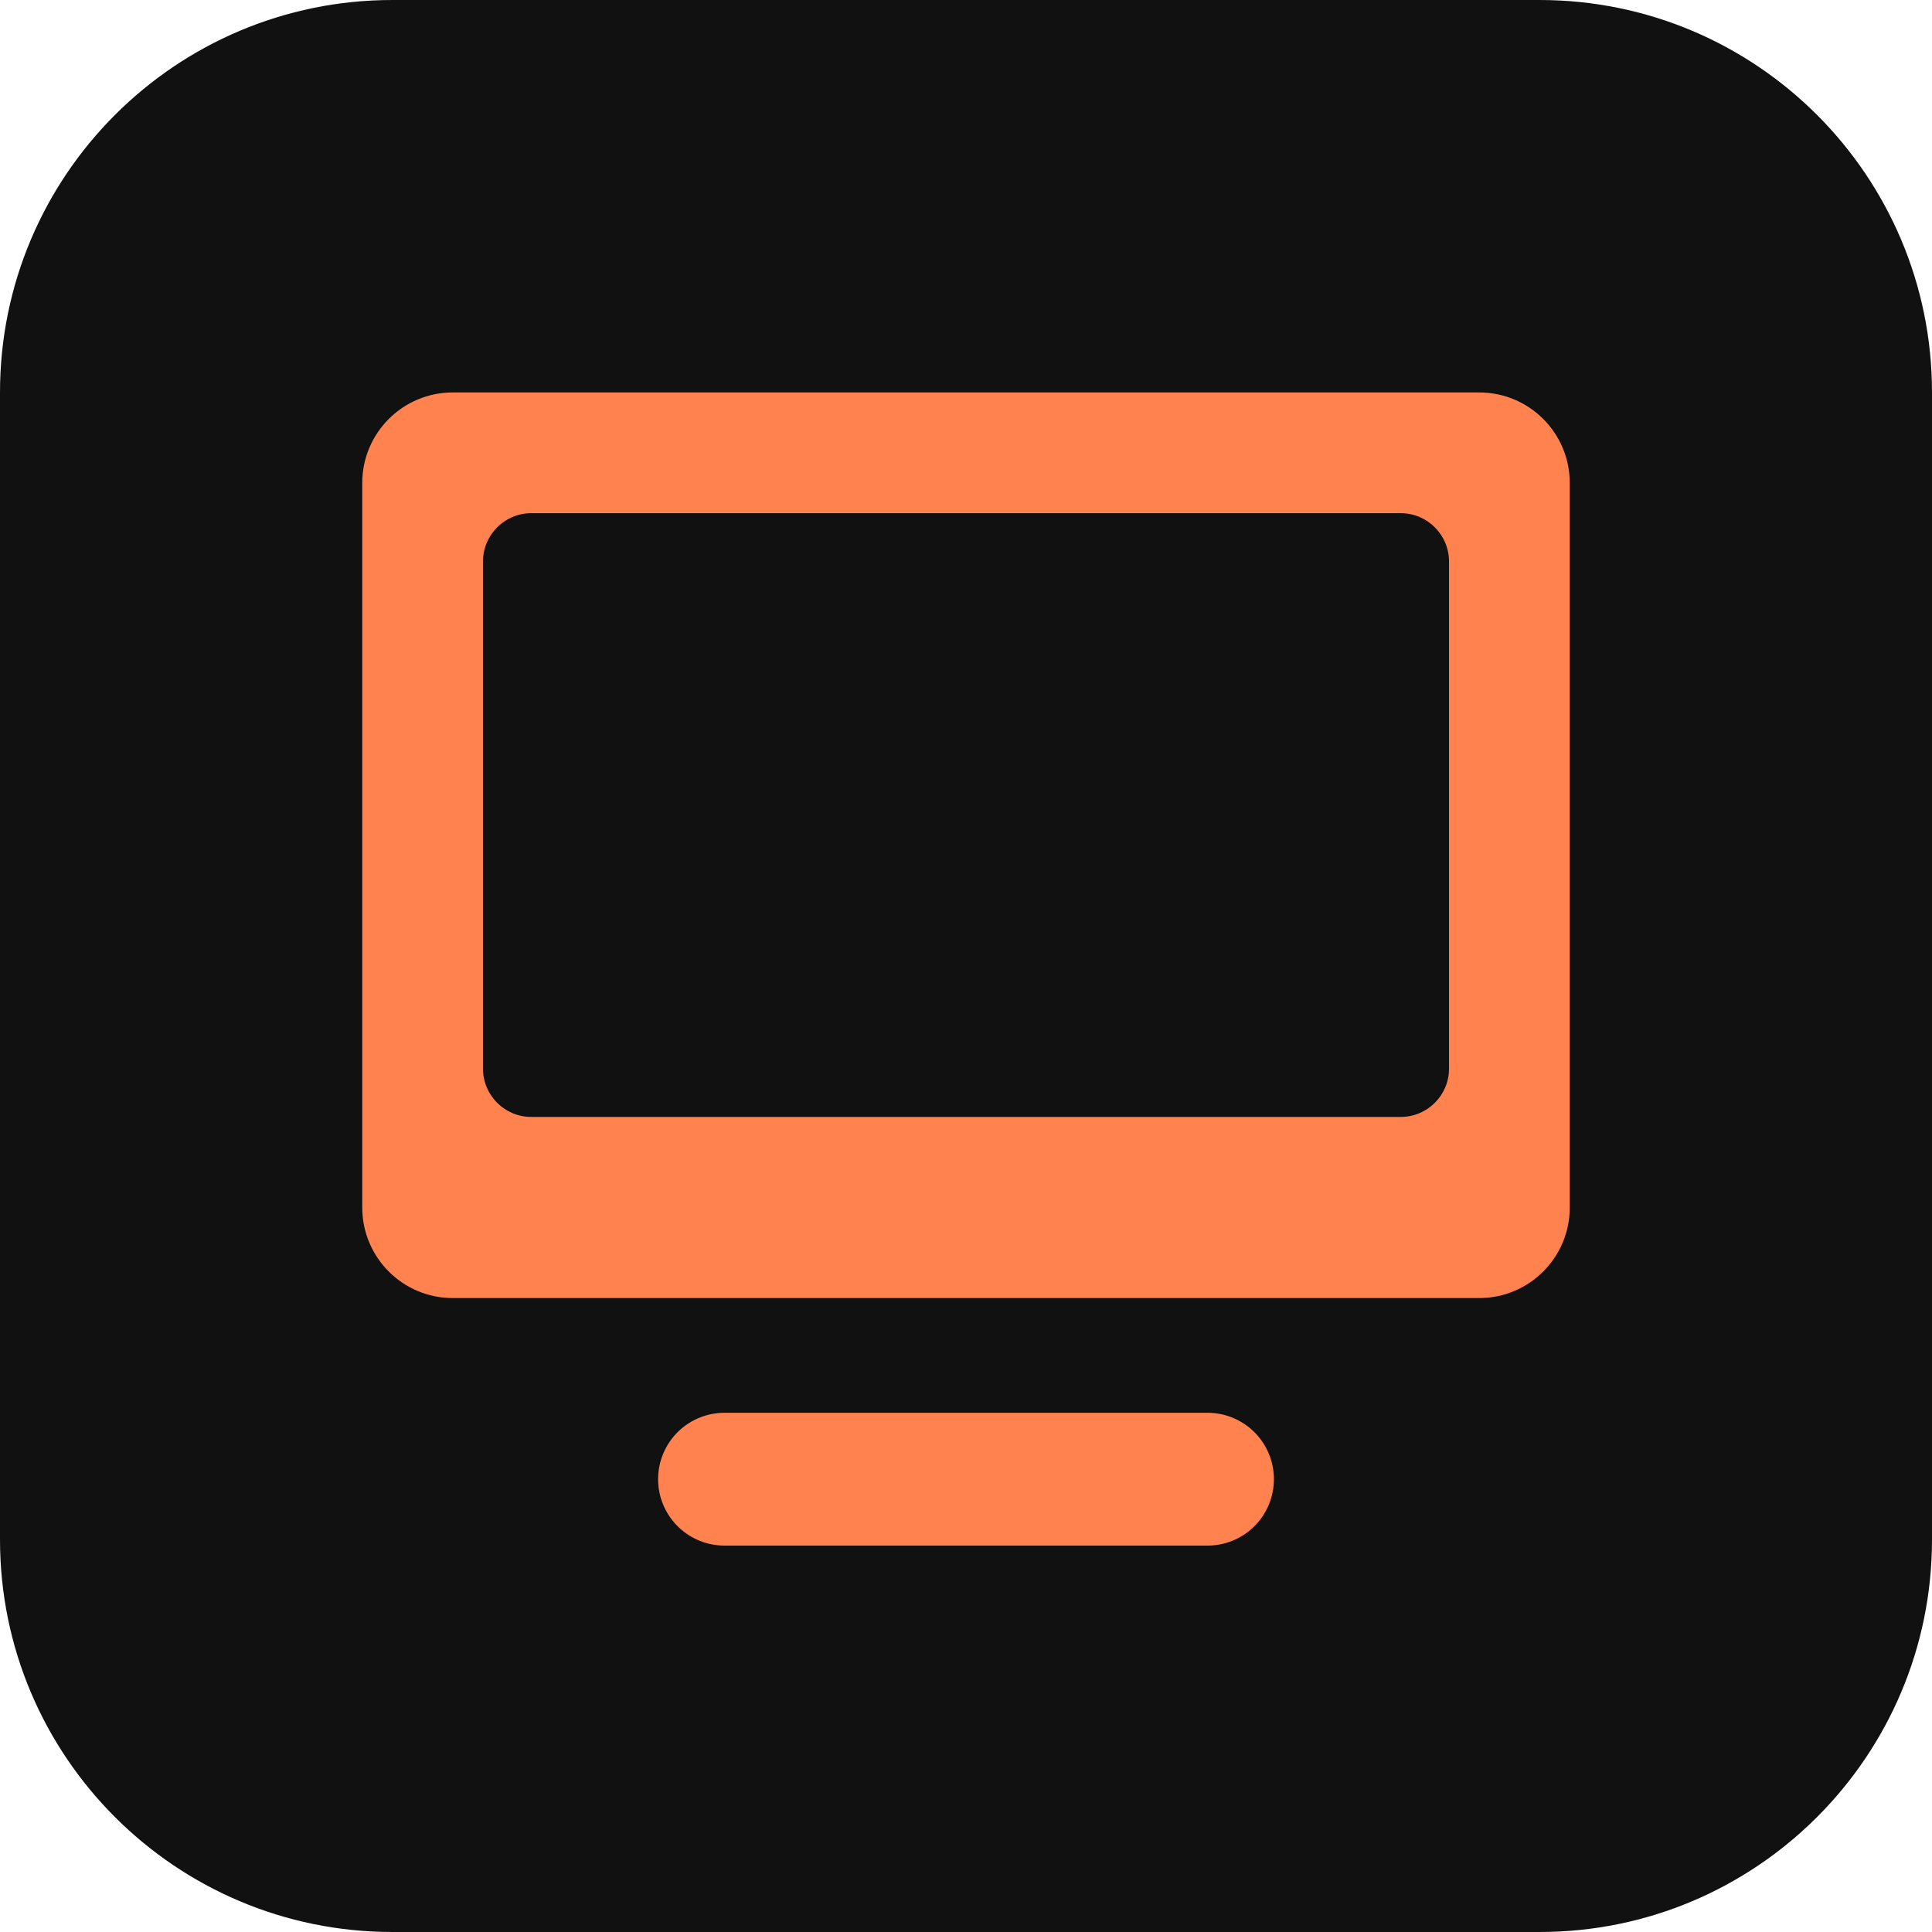
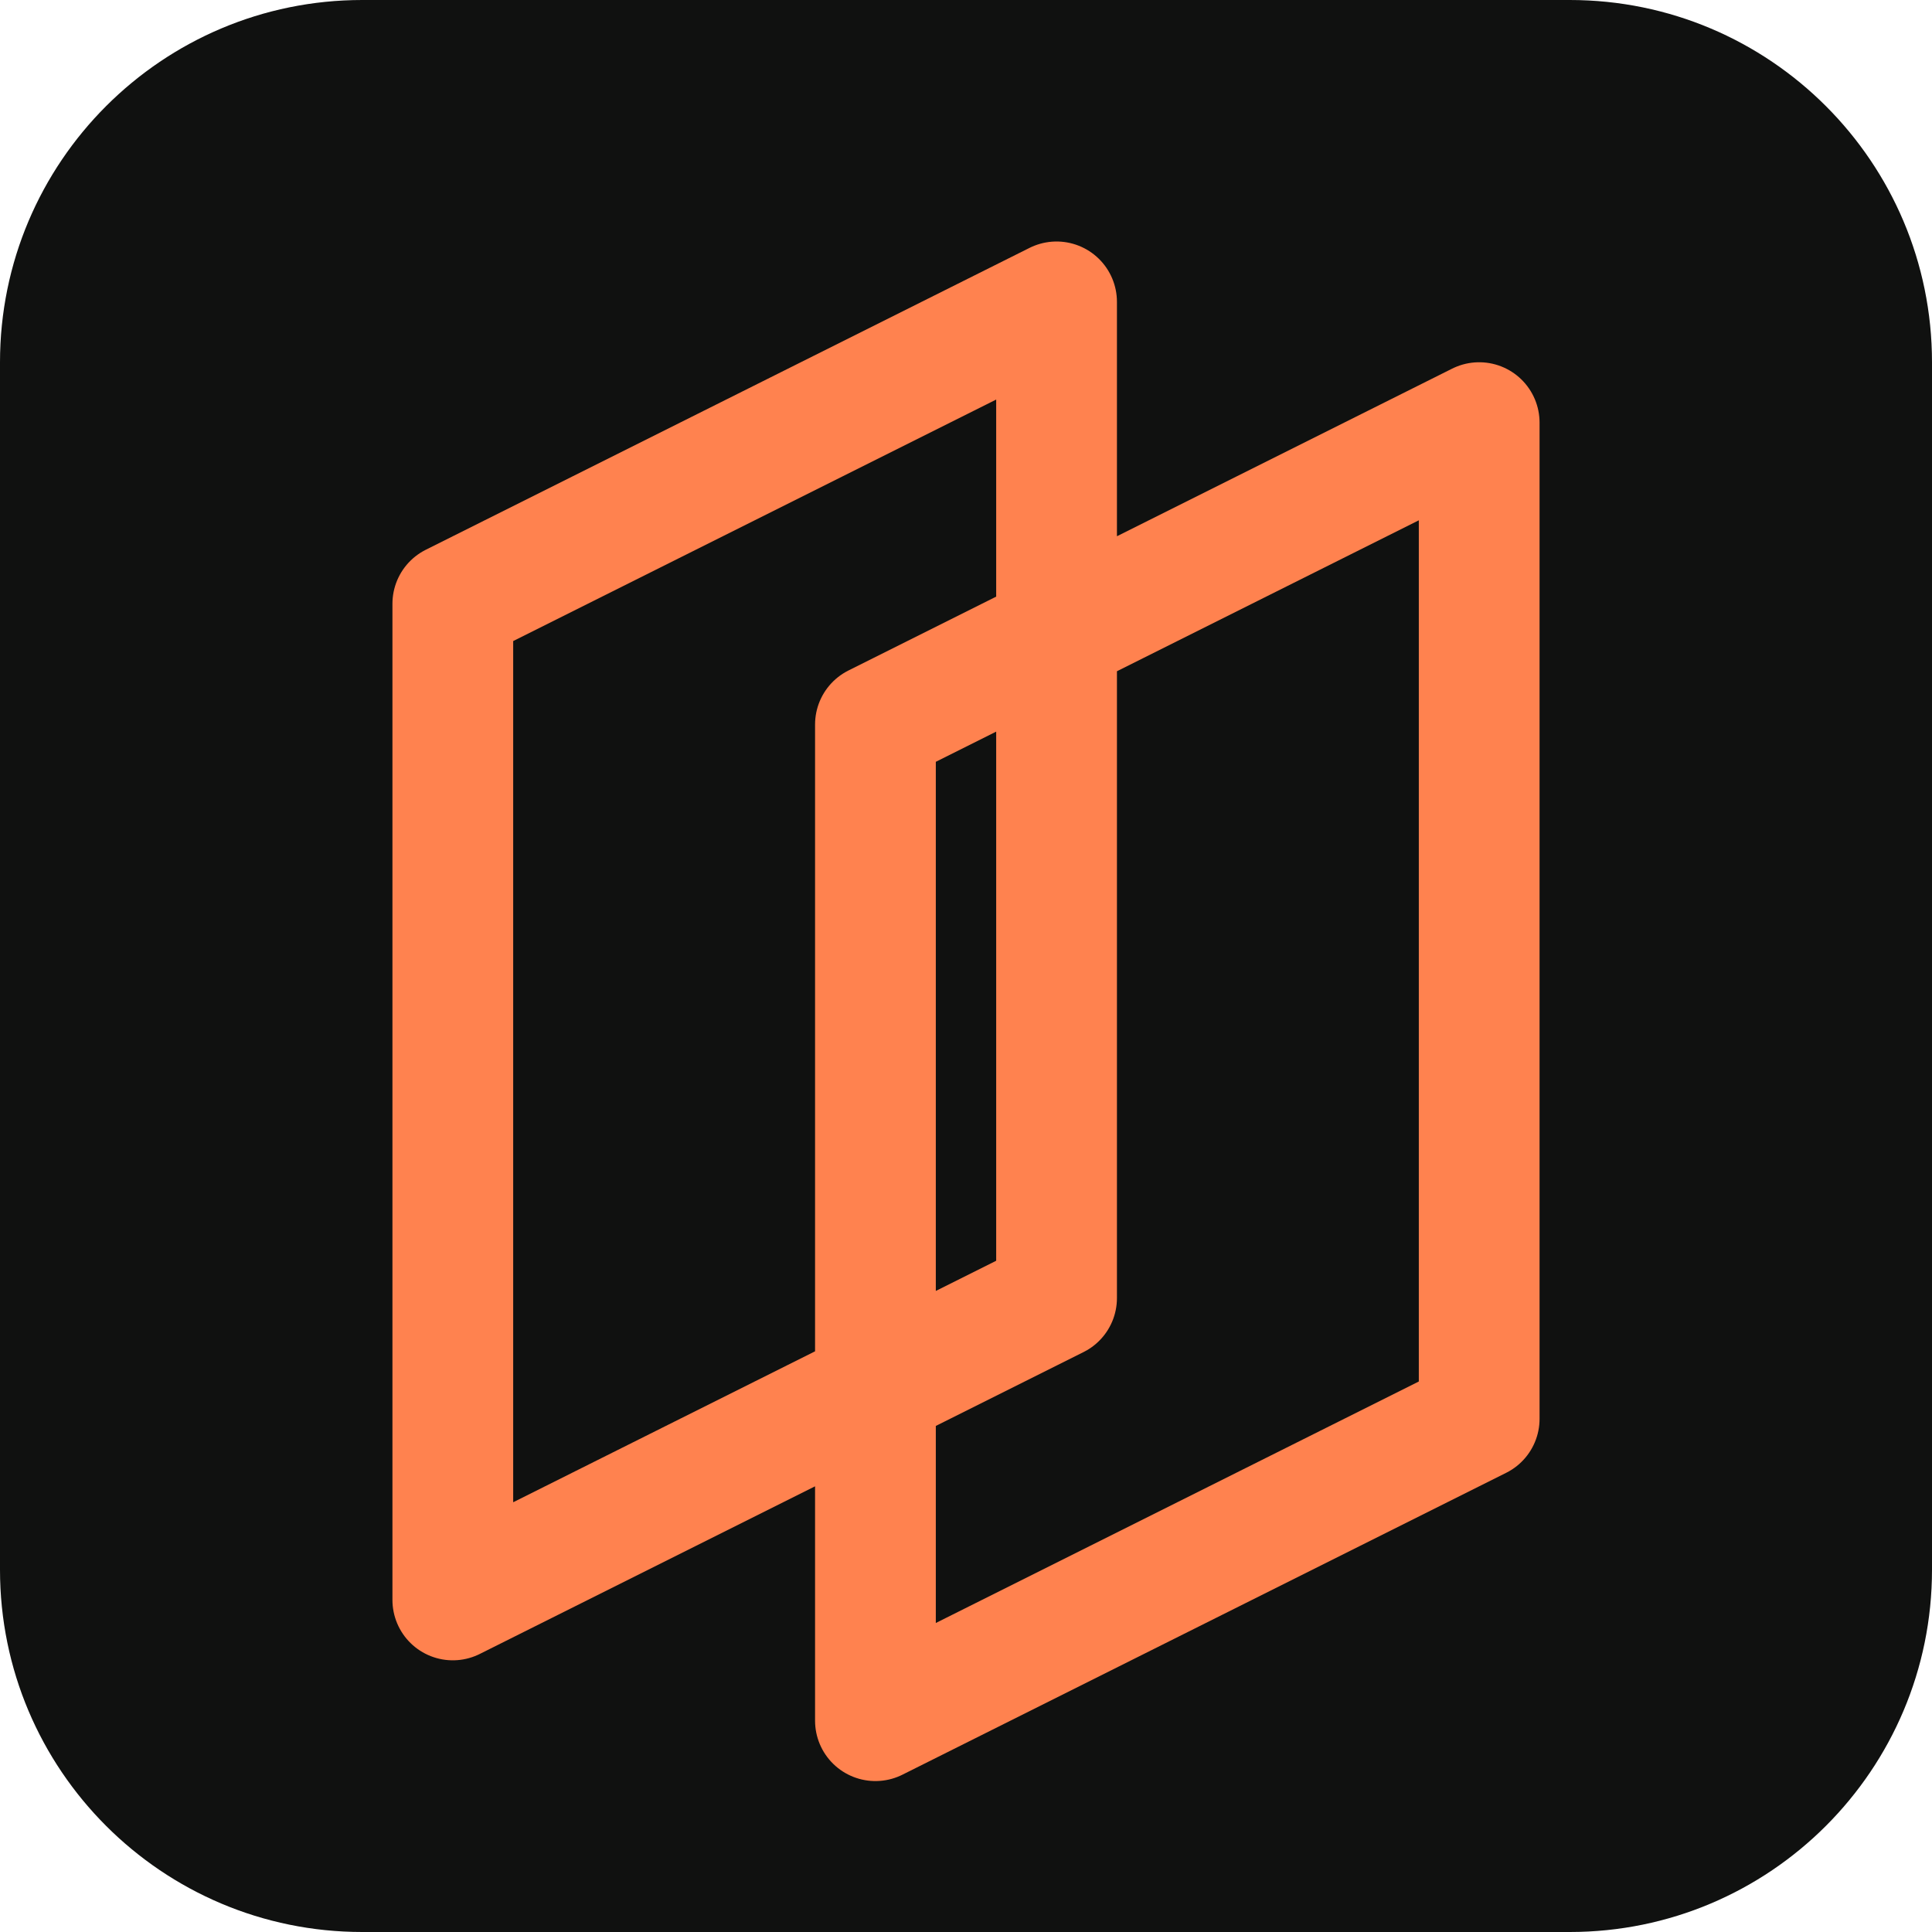
<svg xmlns="http://www.w3.org/2000/svg" viewBox="0 0 64 64">
-   <rect width="64" height="64" rx="13" fill="#101110" />
-   <rect x="12" y="13" width="40" height="30" rx="3" fill="#ff824f" />
-   <rect x="16" y="17" width="32" height="20" rx="1.6" fill="#101110" />
-   <path d="M24 49h16" stroke="#ff824f" stroke-width="4.4" stroke-linecap="round" />
+   <rect width="64" height="64" rx="12" fill="#101110" />
+   <path d="M15 20L35 10V43L15 53ZM29 24L49 14V47L29 57Z" fill="none" stroke="#ff824f" stroke-width="4" stroke-linejoin="round" />
</svg>
